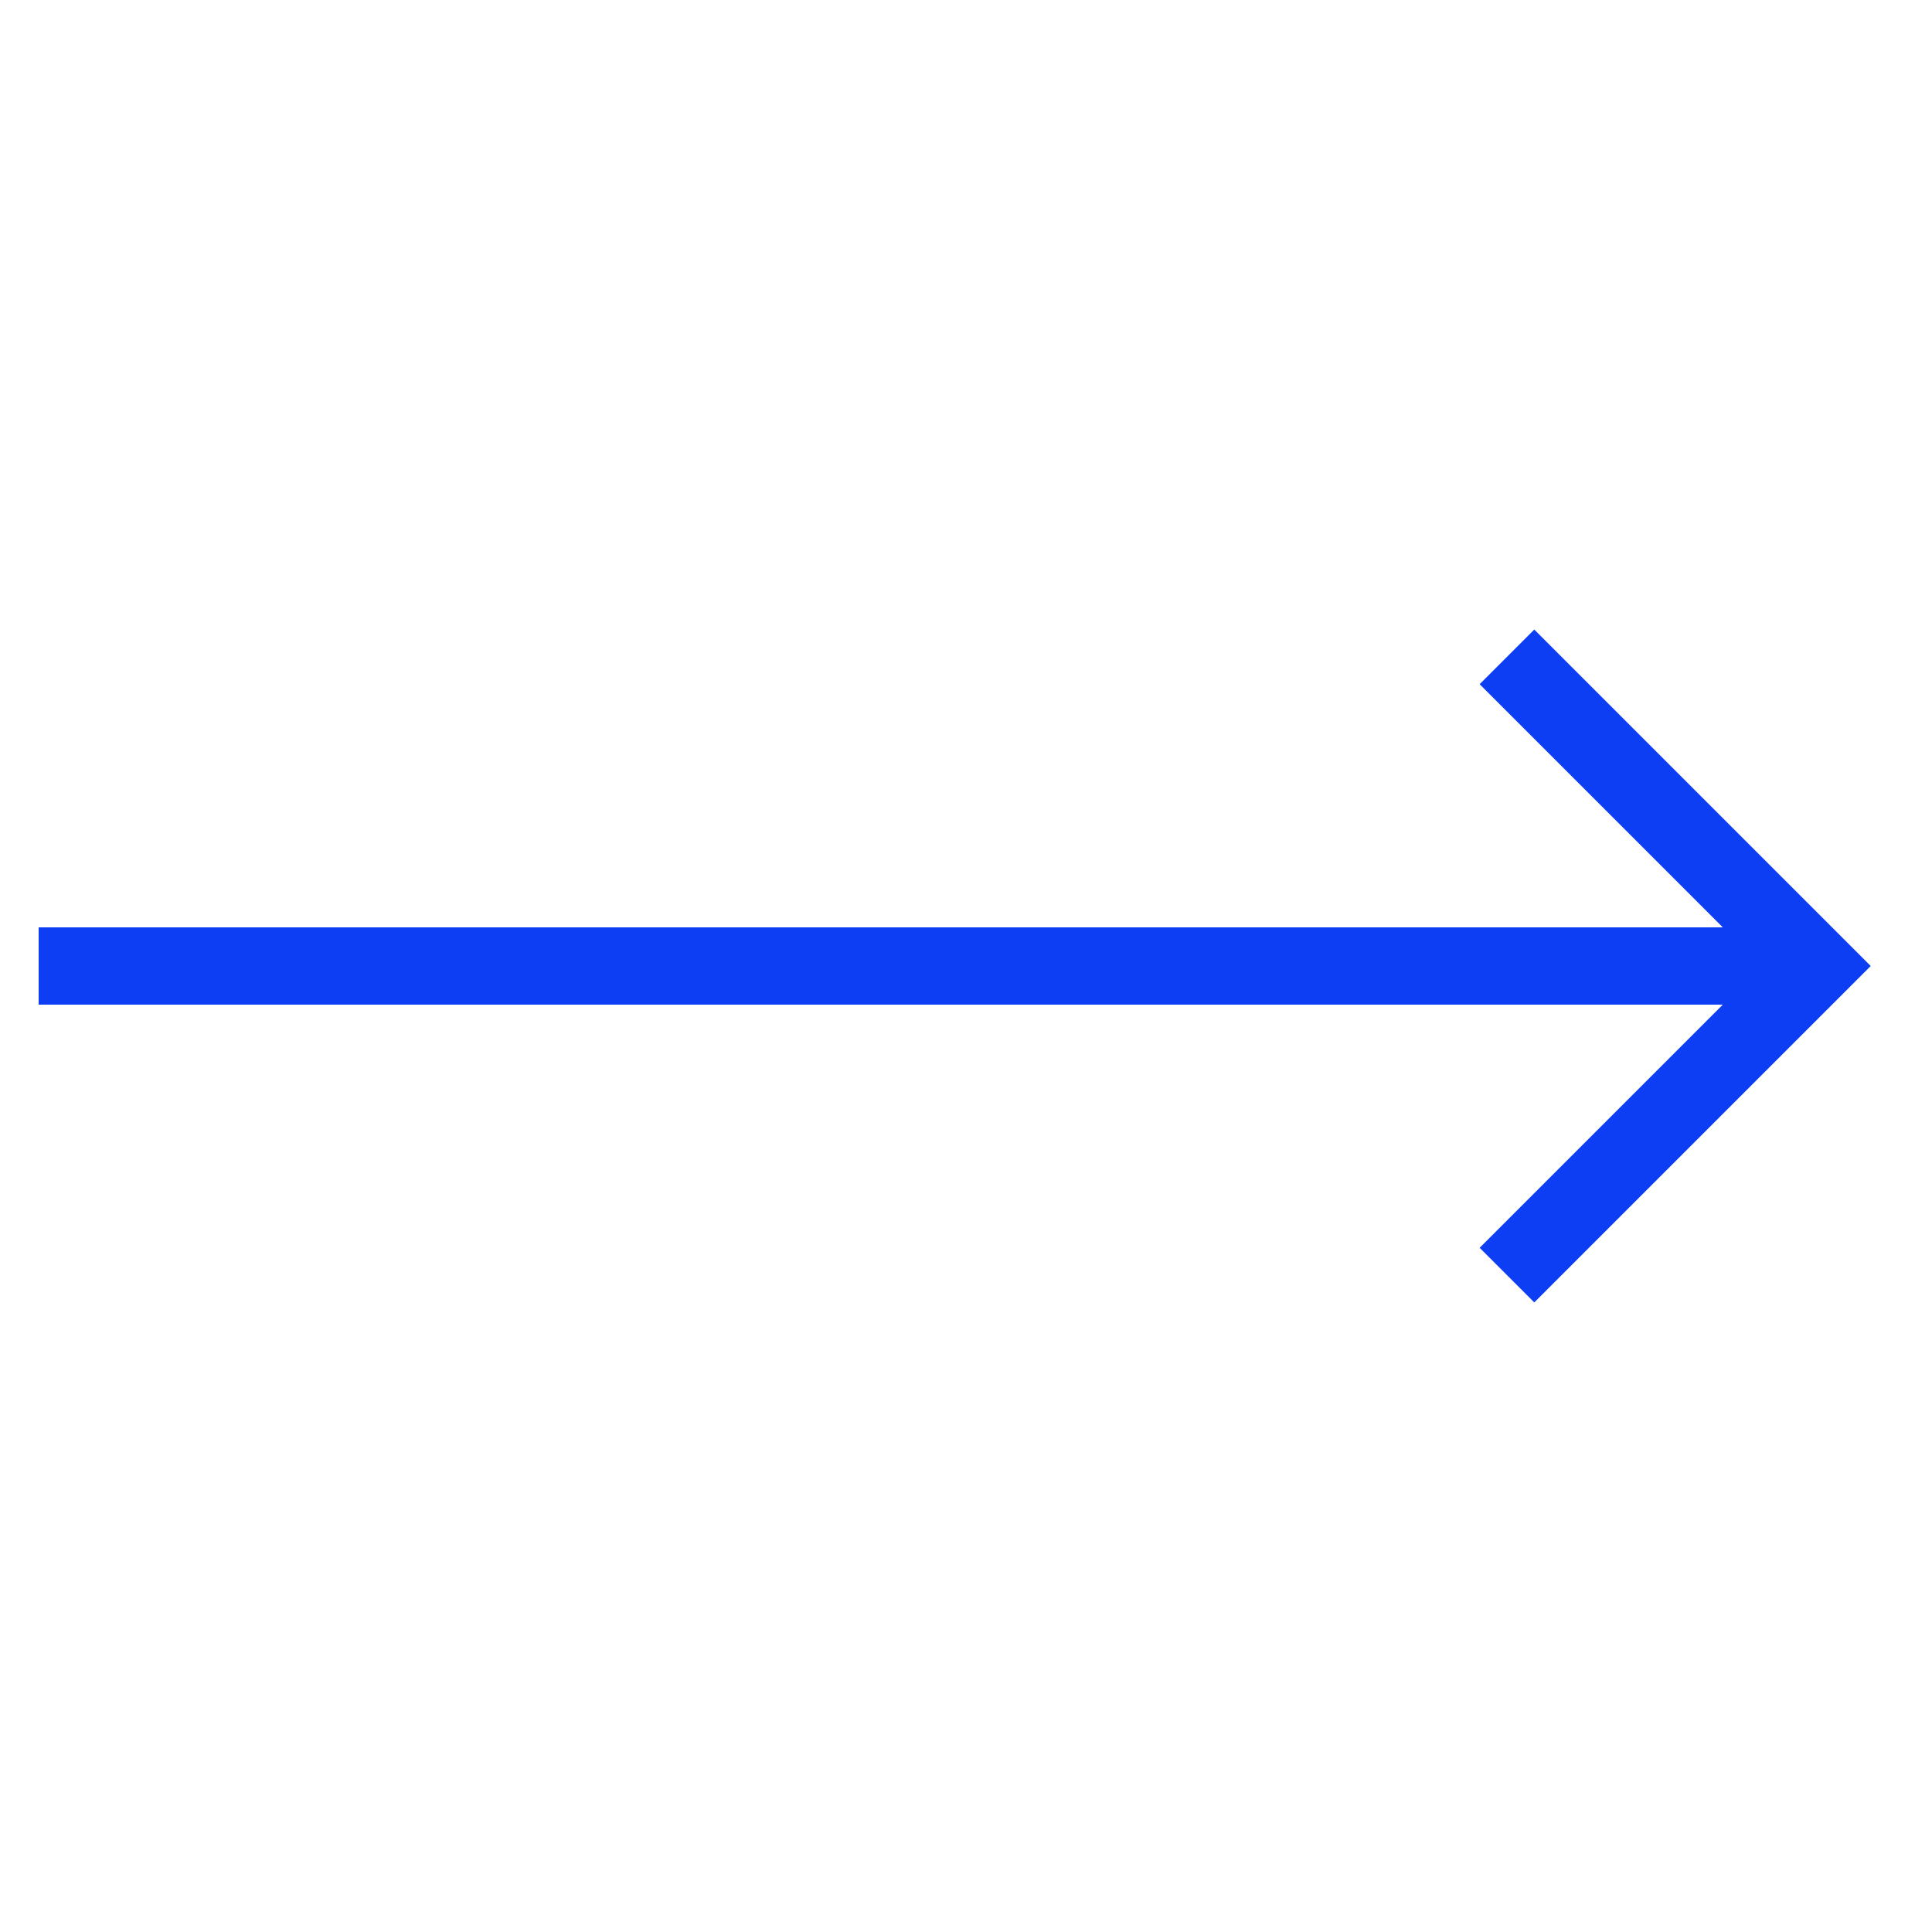
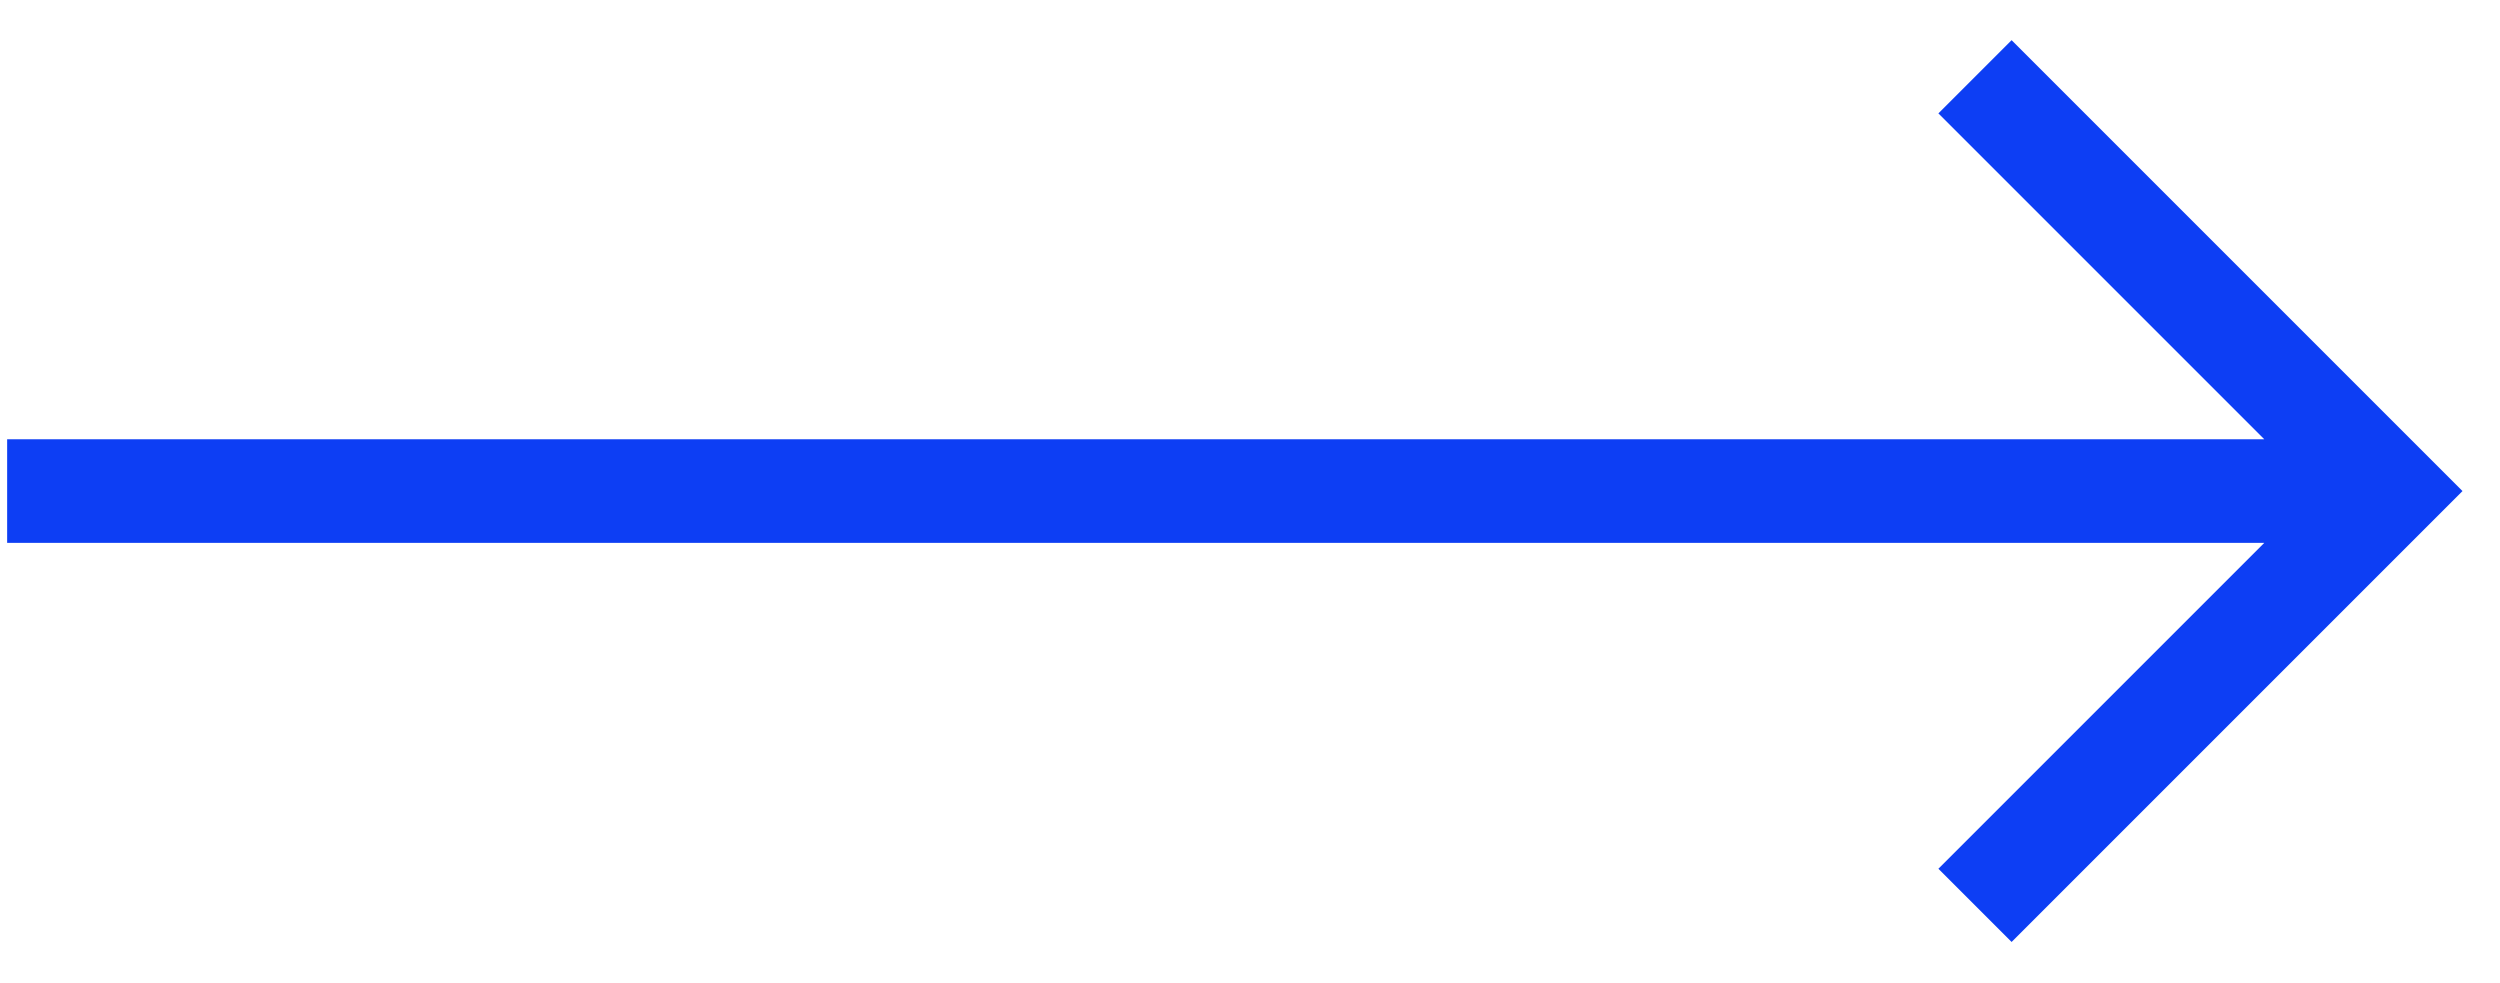
- <svg xmlns="http://www.w3.org/2000/svg" width="58" height="58" viewBox="0 0 58 58" fill="none">
-   <path d="M1.16 30.16H51.72L44.42 37.46L46.06 39.1L56.16 29L46.06 18.9L44.42 20.54L51.72 27.84H1.16V30.16Z" fill="#0D3EF4" />
+ <svg xmlns="http://www.w3.org/2000/svg" width="56" height="22" viewBox="0 0 56 22" fill="none">
+   <path d="M0.16 12.16H50.72L43.42 19.46L45.06 21.1L55.16 11L45.06 0.9L43.42 2.54L50.72 9.84H0.16V12.16Z" fill="#0D3EF4" />
</svg>
